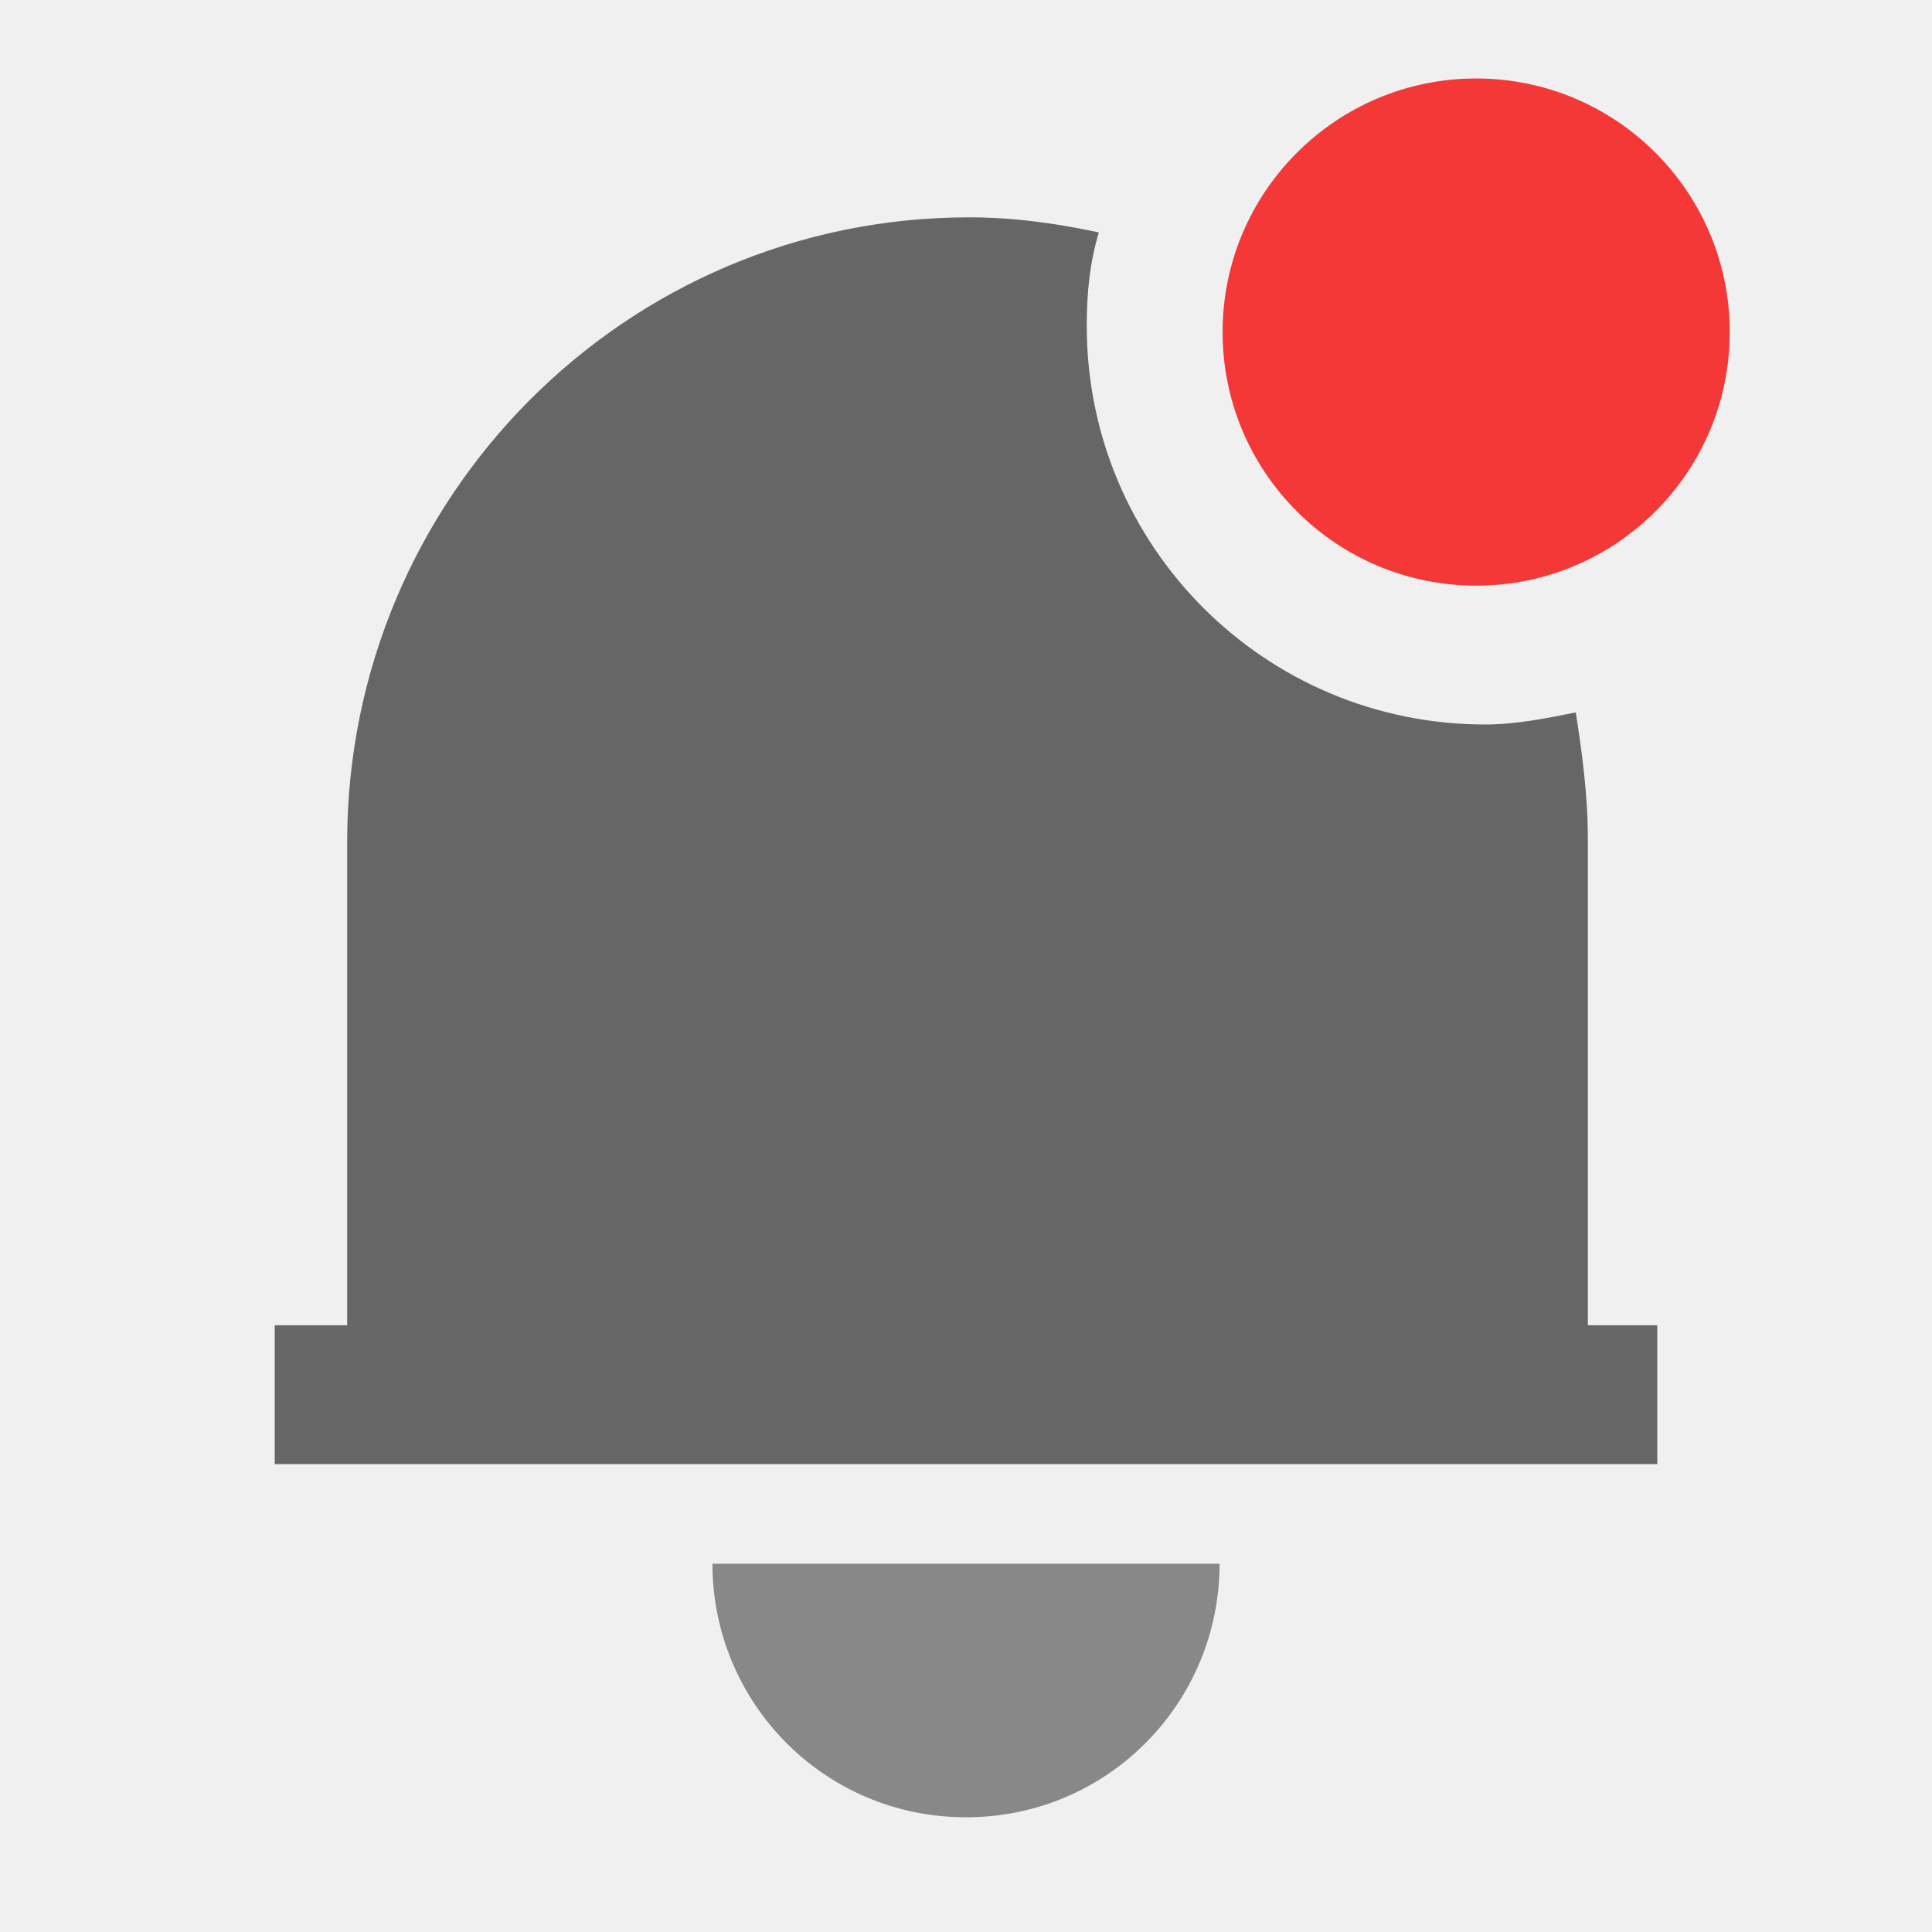
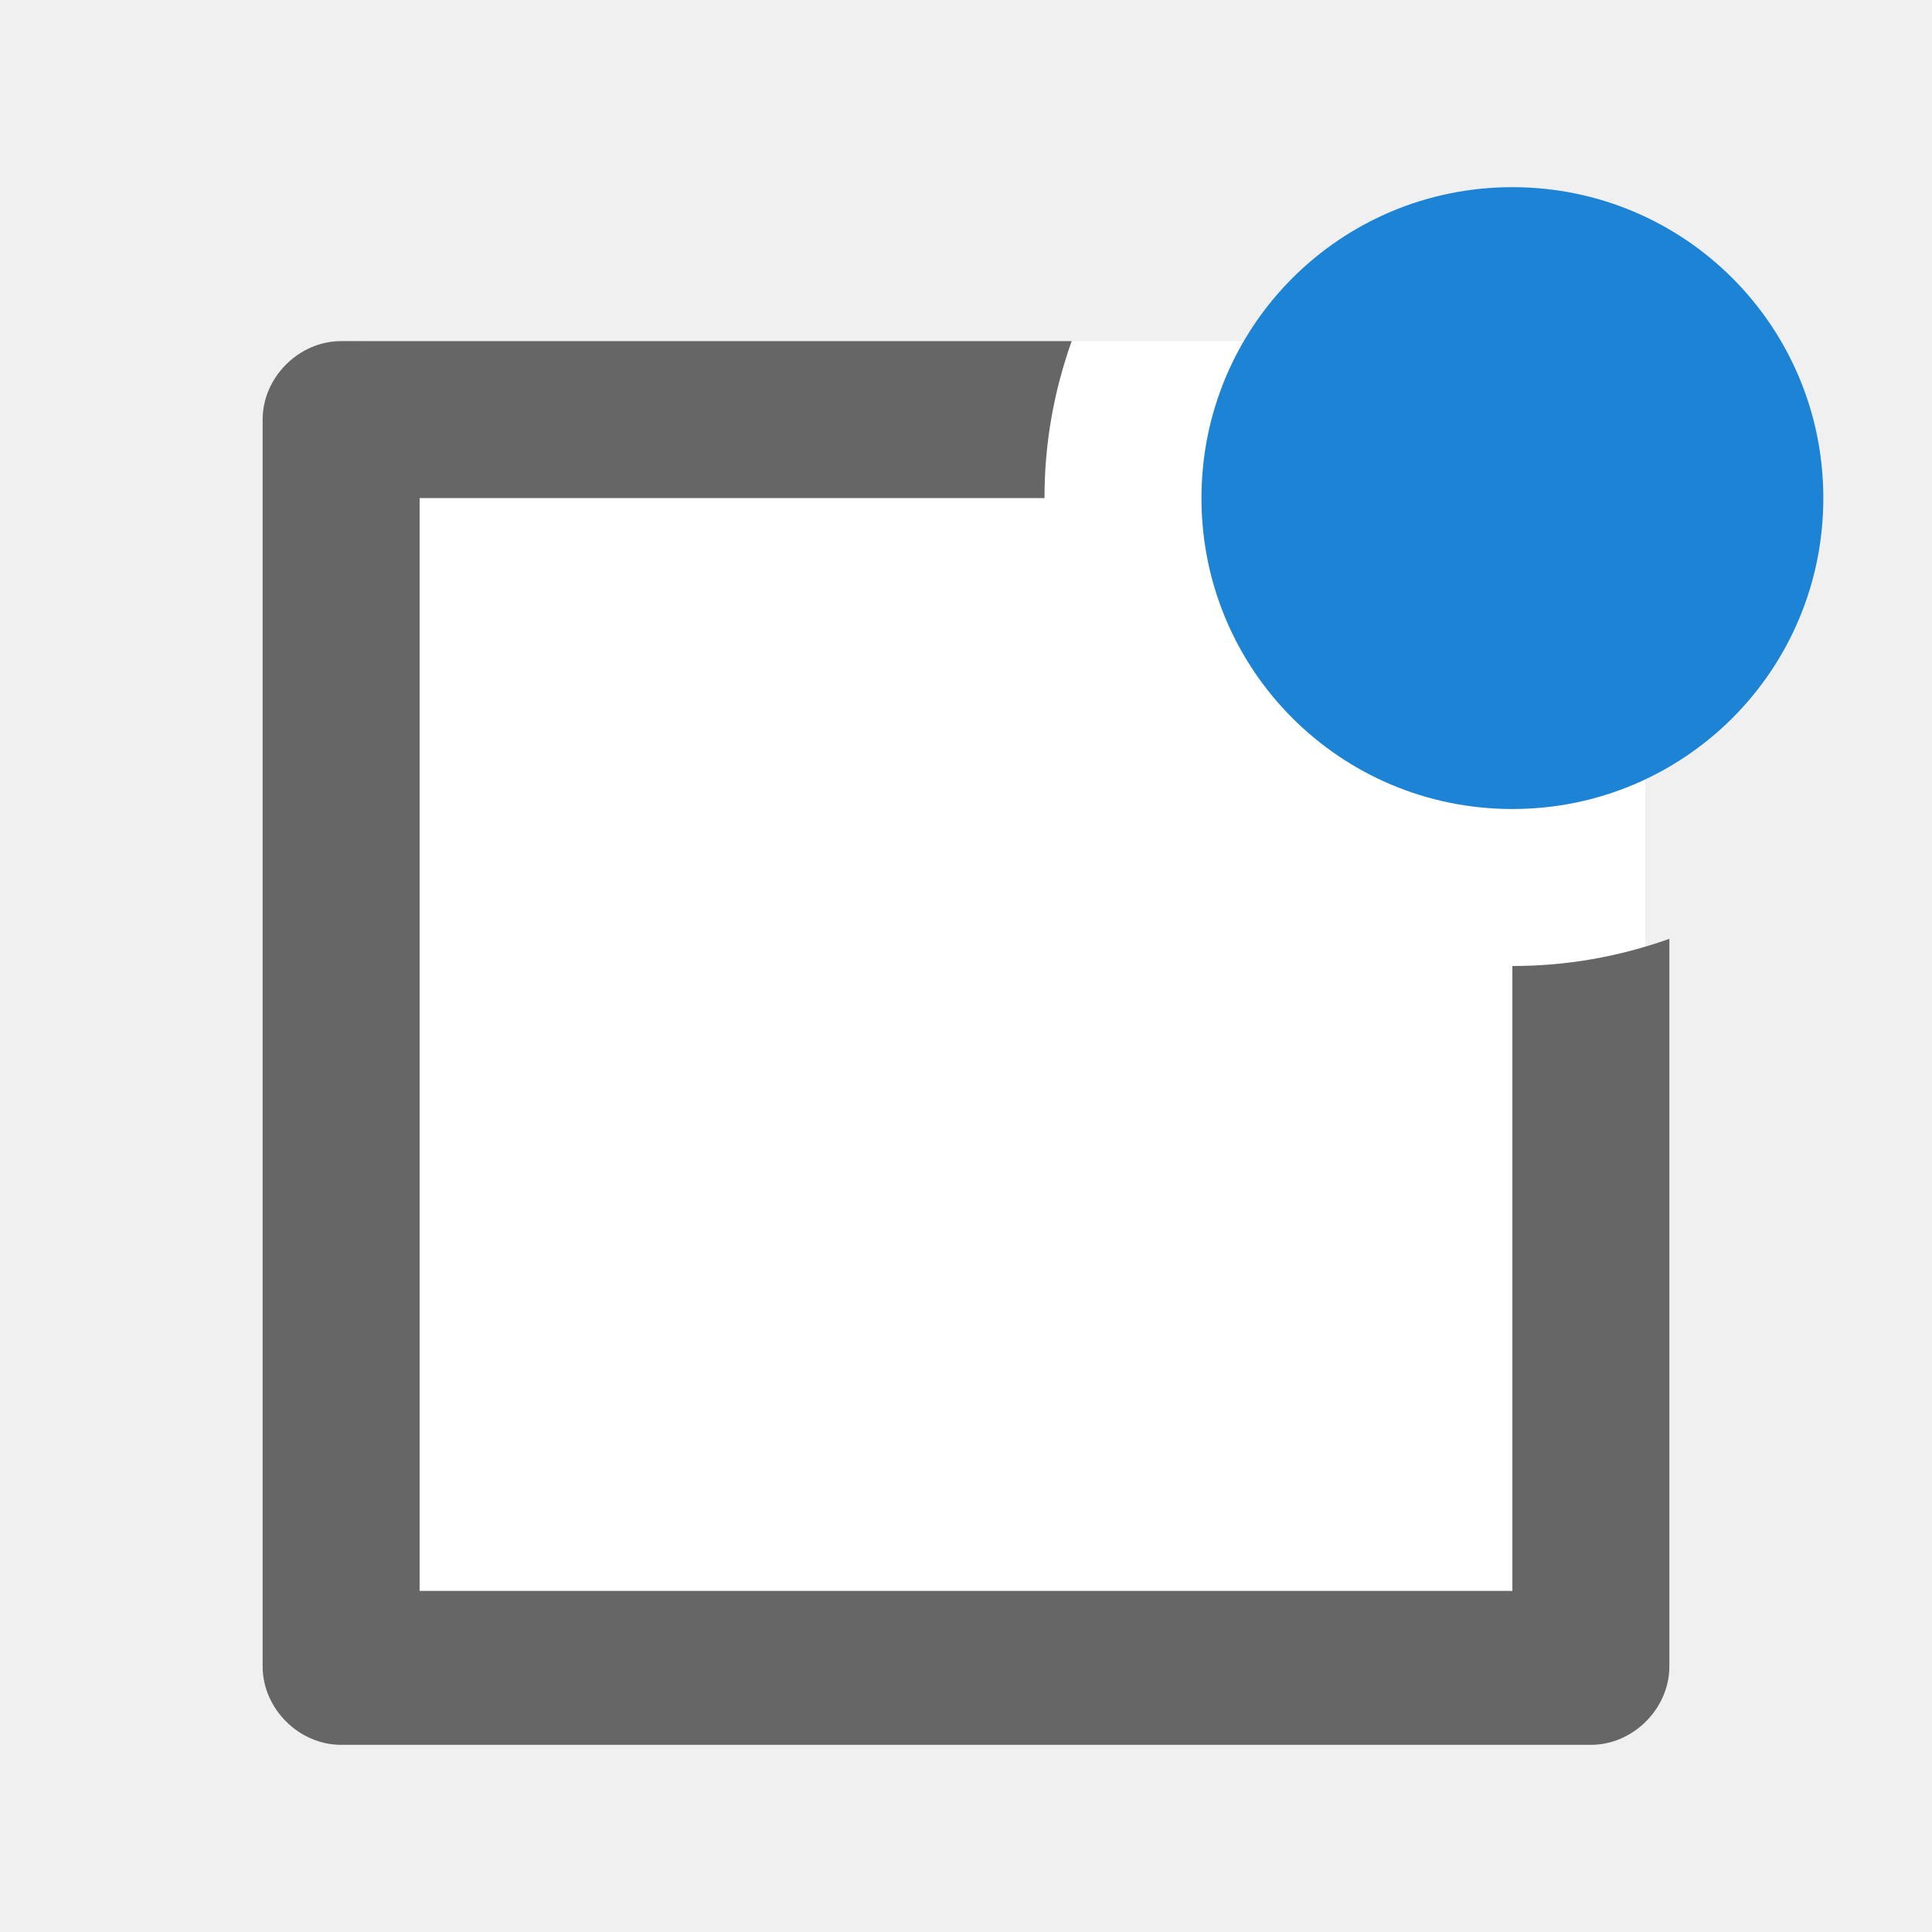
<svg xmlns="http://www.w3.org/2000/svg" viewBox="0 0 64 64" width="64" height="64">
-   <circle cx="48.9" cy="11" r="8.4" fill="#f43737" />
-   <path d="M32 60.2c4.7 0 8.4-3.8 8.4-8.4H23.6c0 4.6 3.7 8.4 8.4 8.4z" fill="#888" />
-   <path d="M52.6 27.8c0-1.5-.2-2.9-.4-4.2-1 .2-2 .4-3 .4C41.9 24 36 18.1 36 10.8c0-1.1.1-2.1.4-3.1-1.4-.3-2.8-.5-4.3-.5-11.4 0-20.6 9.3-20.6 20.7v16H9.1v4.6h45.8v-4.6h-2.3V27.8z" fill="#666" />
+   <path fill="#fff" d="M12 11.3h42.5v42.5H12z" />
+   <path fill="#666" d="M35.5 11.3c-.6 1.7-.9 3.4-.9 5.2H13.9v36.2h36.2V32c1.8 0 3.5-.3 5.2-.9v24.1c0 1.4-1.2 2.6-2.6 2.6H11.3c-1.4 0-2.6-1.2-2.6-2.6V13.9c0-1.4 1.2-2.6 2.6-2.6h24.2z" />
+   <path fill="#1d83d4" d="M50.1 26.8c-5.7 0-10.3-4.6-10.3-10.3S44.4 6.2 50.1 6.2s10.3 4.6 10.3 10.3-4.6 10.3-10.3 10.3z" />
</svg>
